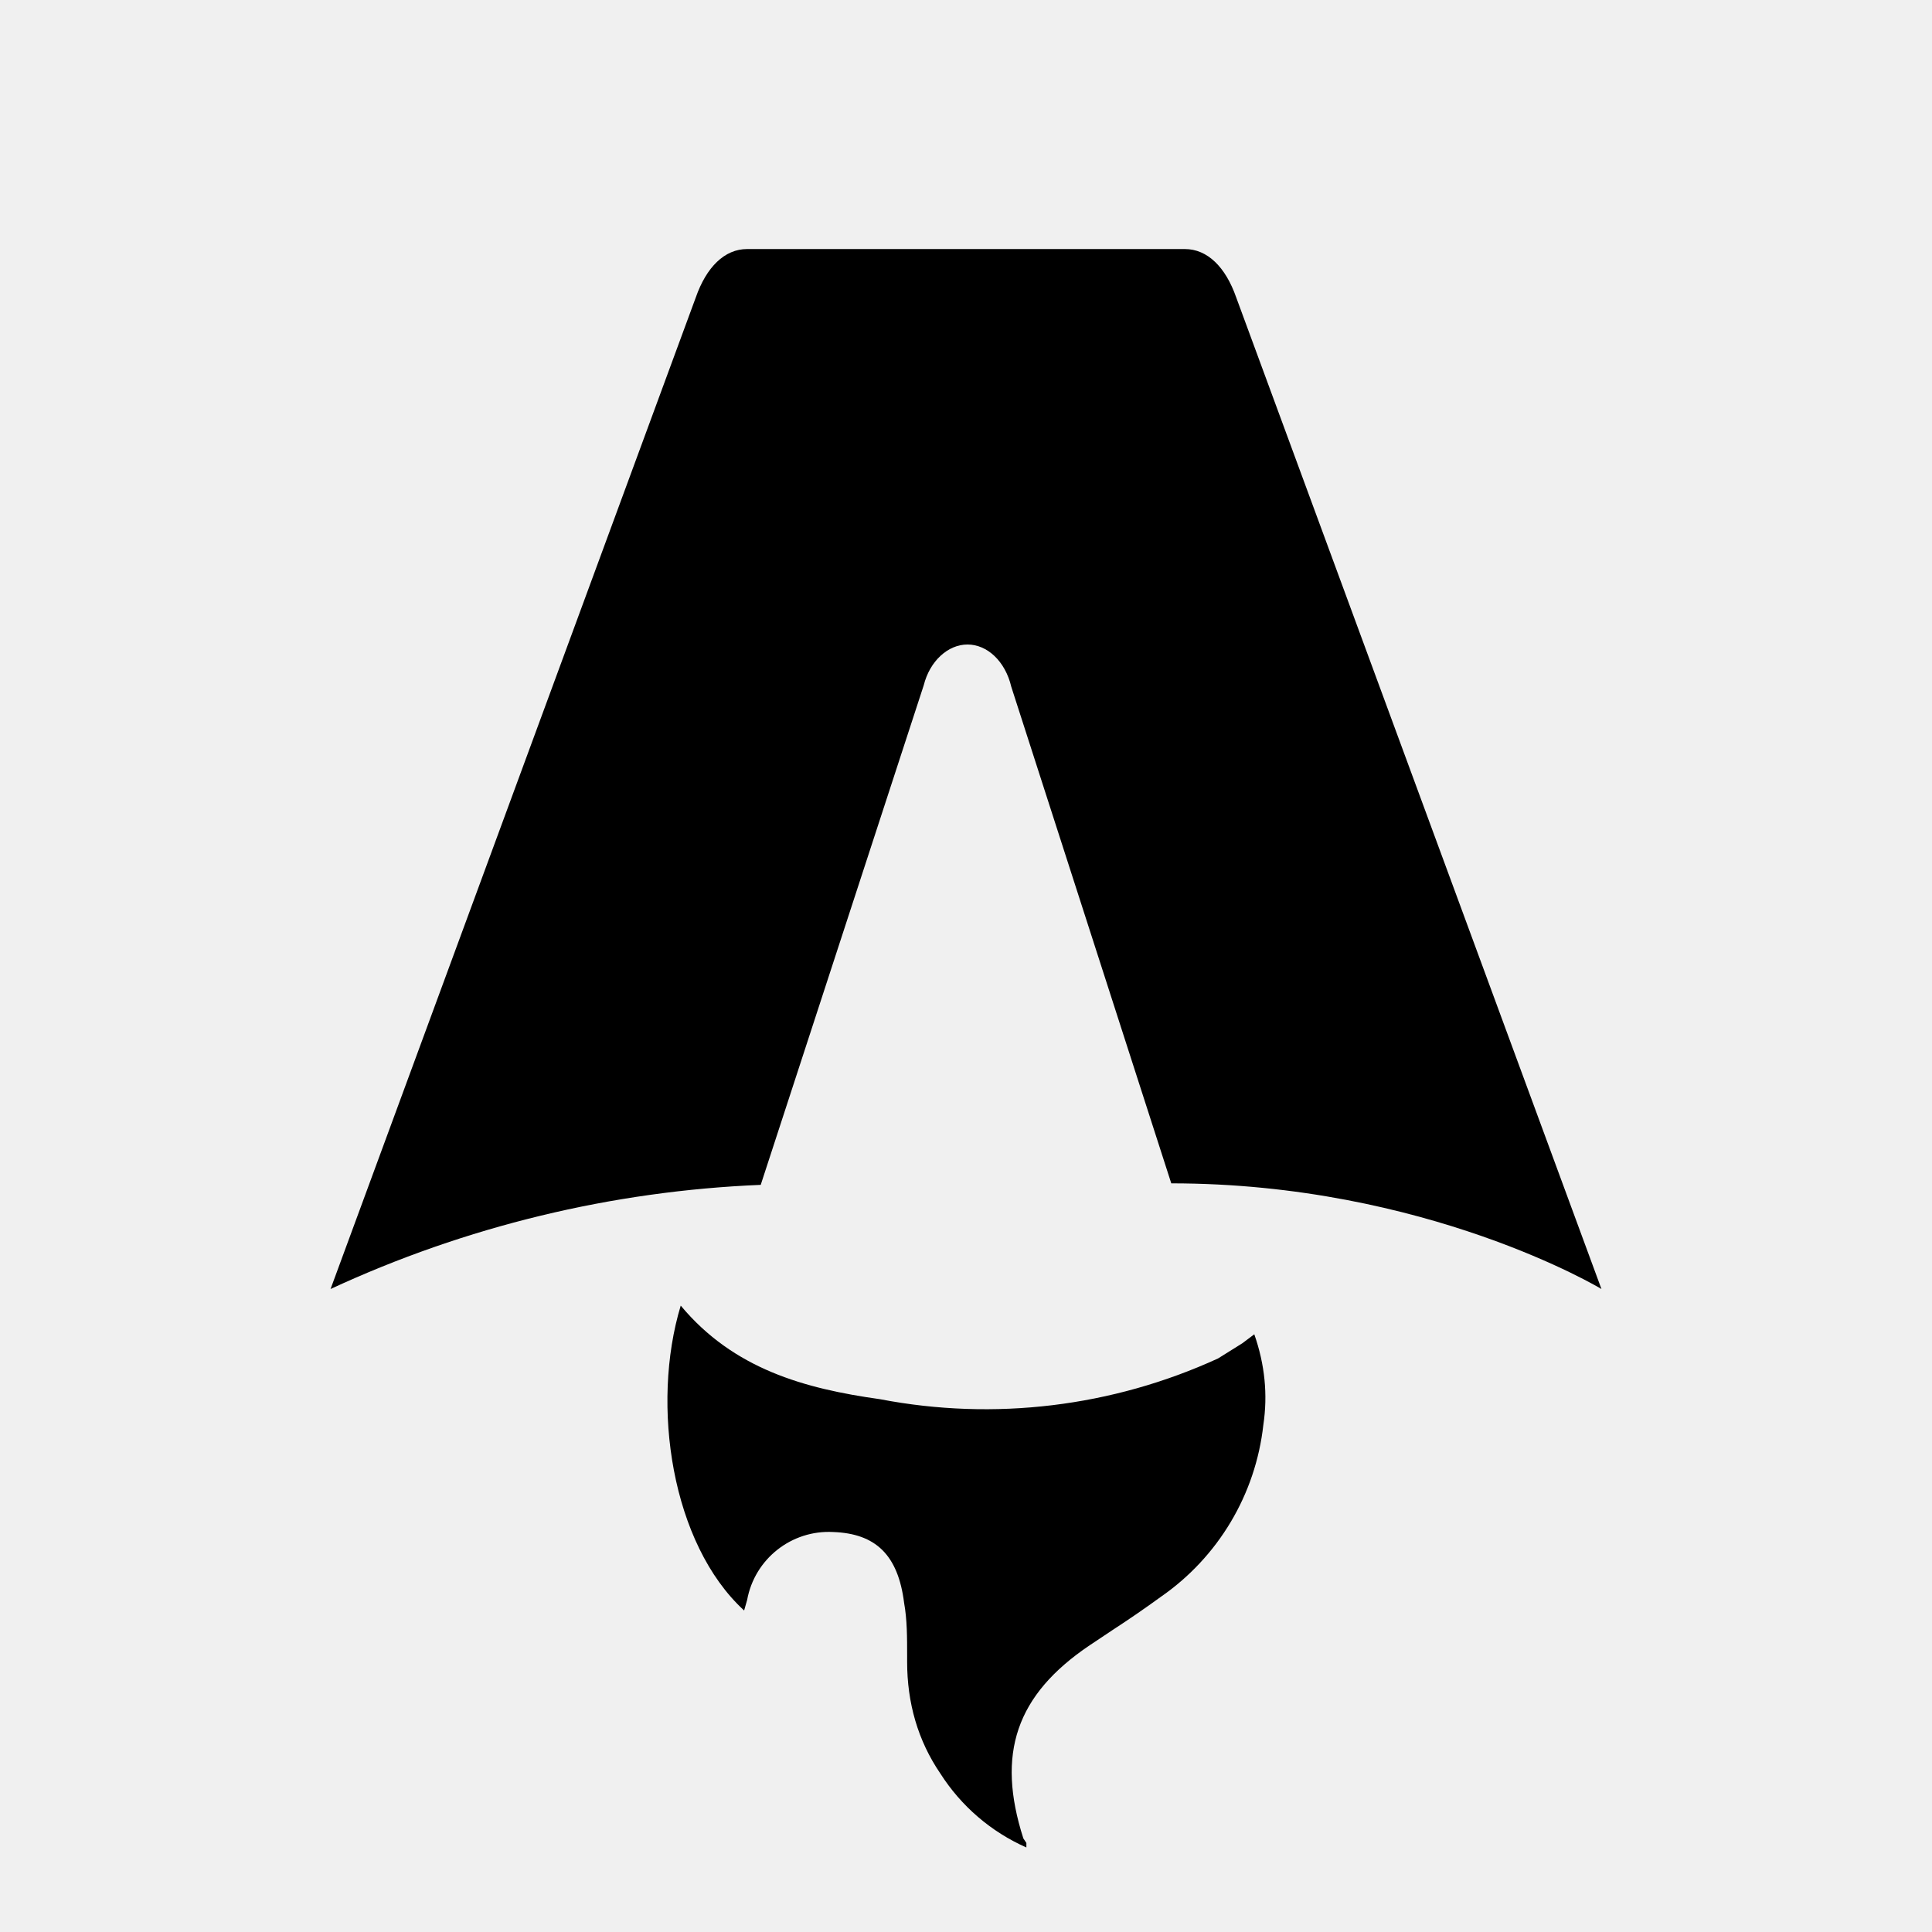
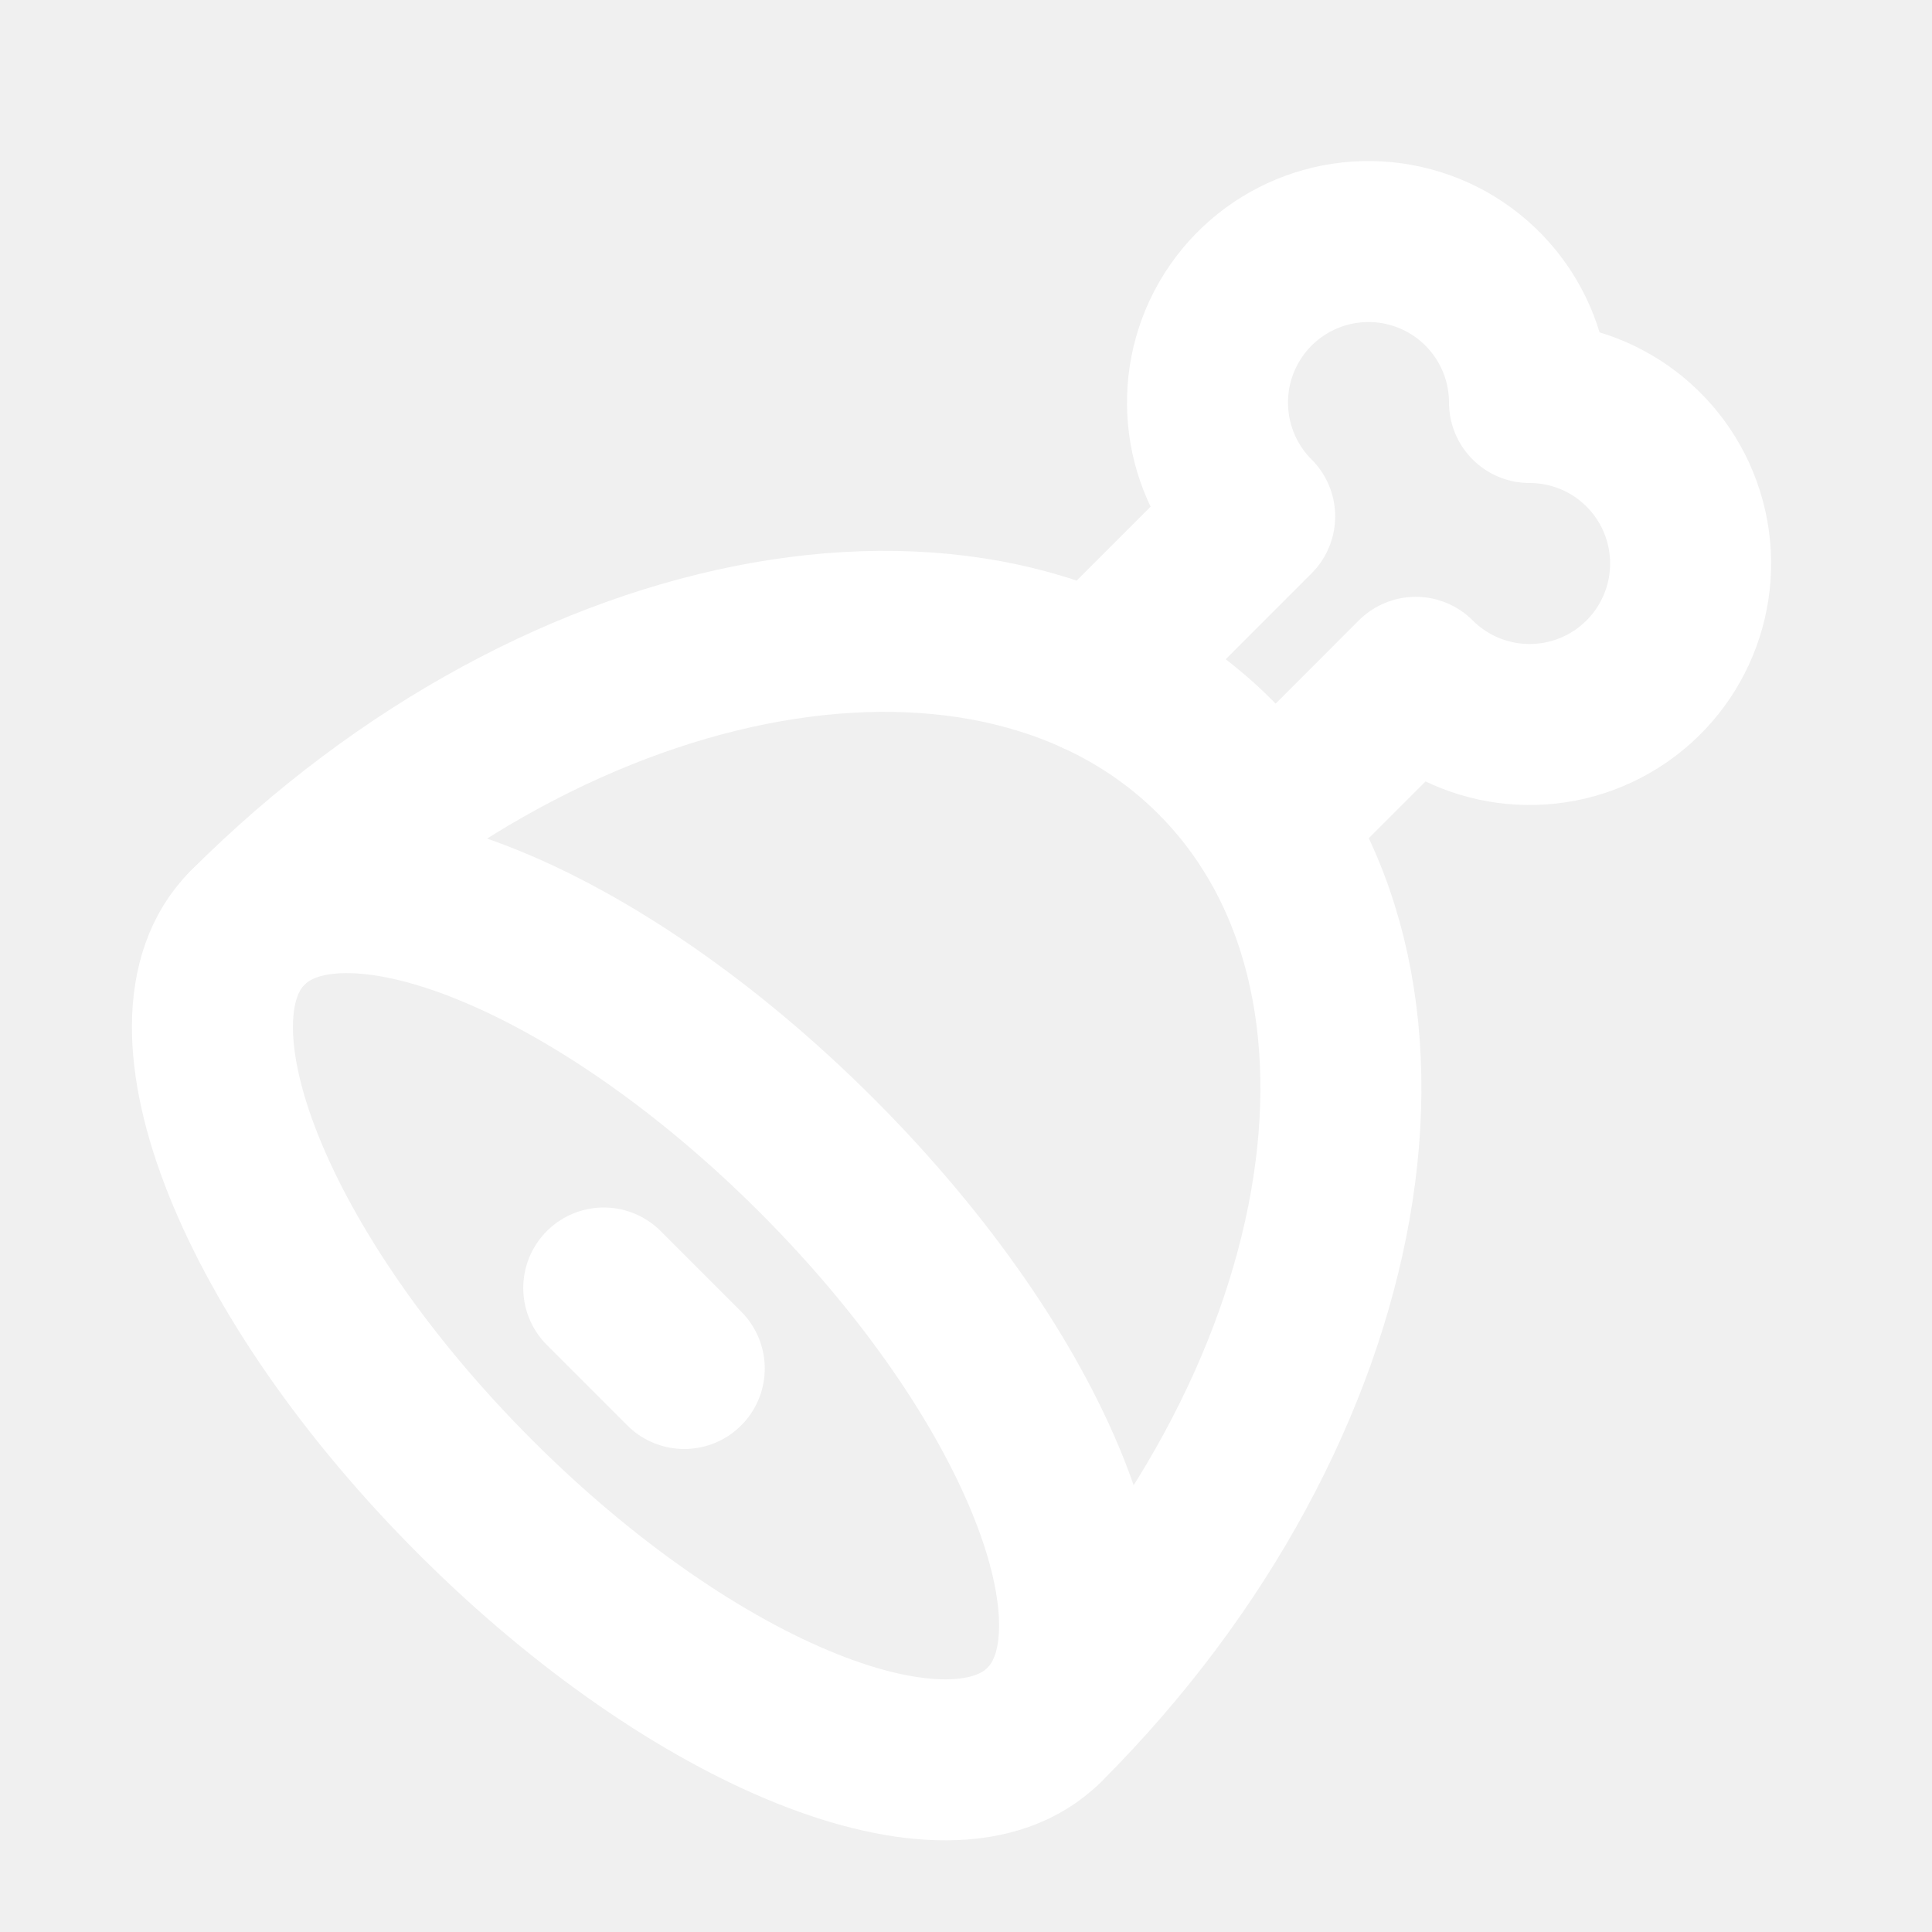
- <svg xmlns="http://www.w3.org/2000/svg" fill="none" viewBox="0 0 128 128">
-   <path d="M50.4 78.5a75.1 75.1 0 0 0-28.5 6.9l24.2-65.7c.7-2 1.9-3.2 3.4-3.2h29c1.5 0 2.7 1.2 3.4 3.2l24.2 65.7s-11.6-7-28.5-7L67 45.5c-.4-1.7-1.6-2.8-2.9-2.8-1.3 0-2.5 1.1-2.9 2.7L50.4 78.5Zm-1.1 28.2Zm-4.2-20.2c-2 6.6-.6 15.8 4.2 20.2a17.5 17.5 0 0 1 .2-.7 5.5 5.5 0 0 1 5.7-4.5c2.8.1 4.3 1.5 4.7 4.7.2 1.1.2 2.3.2 3.5v.4c0 2.7.7 5.2 2.2 7.4a13 13 0 0 0 5.7 4.9v-.3l-.2-.3c-1.8-5.6-.5-9.5 4.4-12.8l1.5-1a73 73 0 0 0 3.2-2.2 16 16 0 0 0 6.8-11.4c.3-2 .1-4-.6-6l-.8.6-1.6 1a37 37 0 0 1-22.4 2.7c-5-.7-9.7-2-13.2-6.2Z" />
-   <style>
-         path { fill: #000; }
-         @media (prefers-color-scheme: dark) {
-             path { fill: #FFF; }
-         }
-     </style>
+ <svg xmlns="http://www.w3.org/2000/svg" width="24" height="24" viewBox="0 0 24 24" fill="none" stroke="#fff" stroke-width="2" stroke-linecap="round" stroke-linejoin="round" class="icon icon-tabler icons-tabler-outline icon-tabler-meat">
+   <path stroke="none" d="M0 0h24v24H0z" fill="none" />
+   <path d="M13.62 8.382l1.966 -1.967a2 2 0 1 1 3.414 -1.415a2 2 0 1 1 -1.413 3.414l-1.82 1.821" />
+   <path d="M5.904 18.596c2.733 2.734 5.9 4 7.07 2.829c1.172 -1.172 -.094 -4.338 -2.828 -7.071c-2.733 -2.734 -5.9 -4 -7.07 -2.829c-1.172 1.172 .094 4.338 2.828 7.071z" />
+   <path d="M7.5 16l1 1" />
+   <path d="M12.975 21.425c3.905 -3.906 4.855 -9.288 2.121 -12.021c-2.733 -2.734 -8.115 -1.784 -12.02 2.121" />
</svg>
